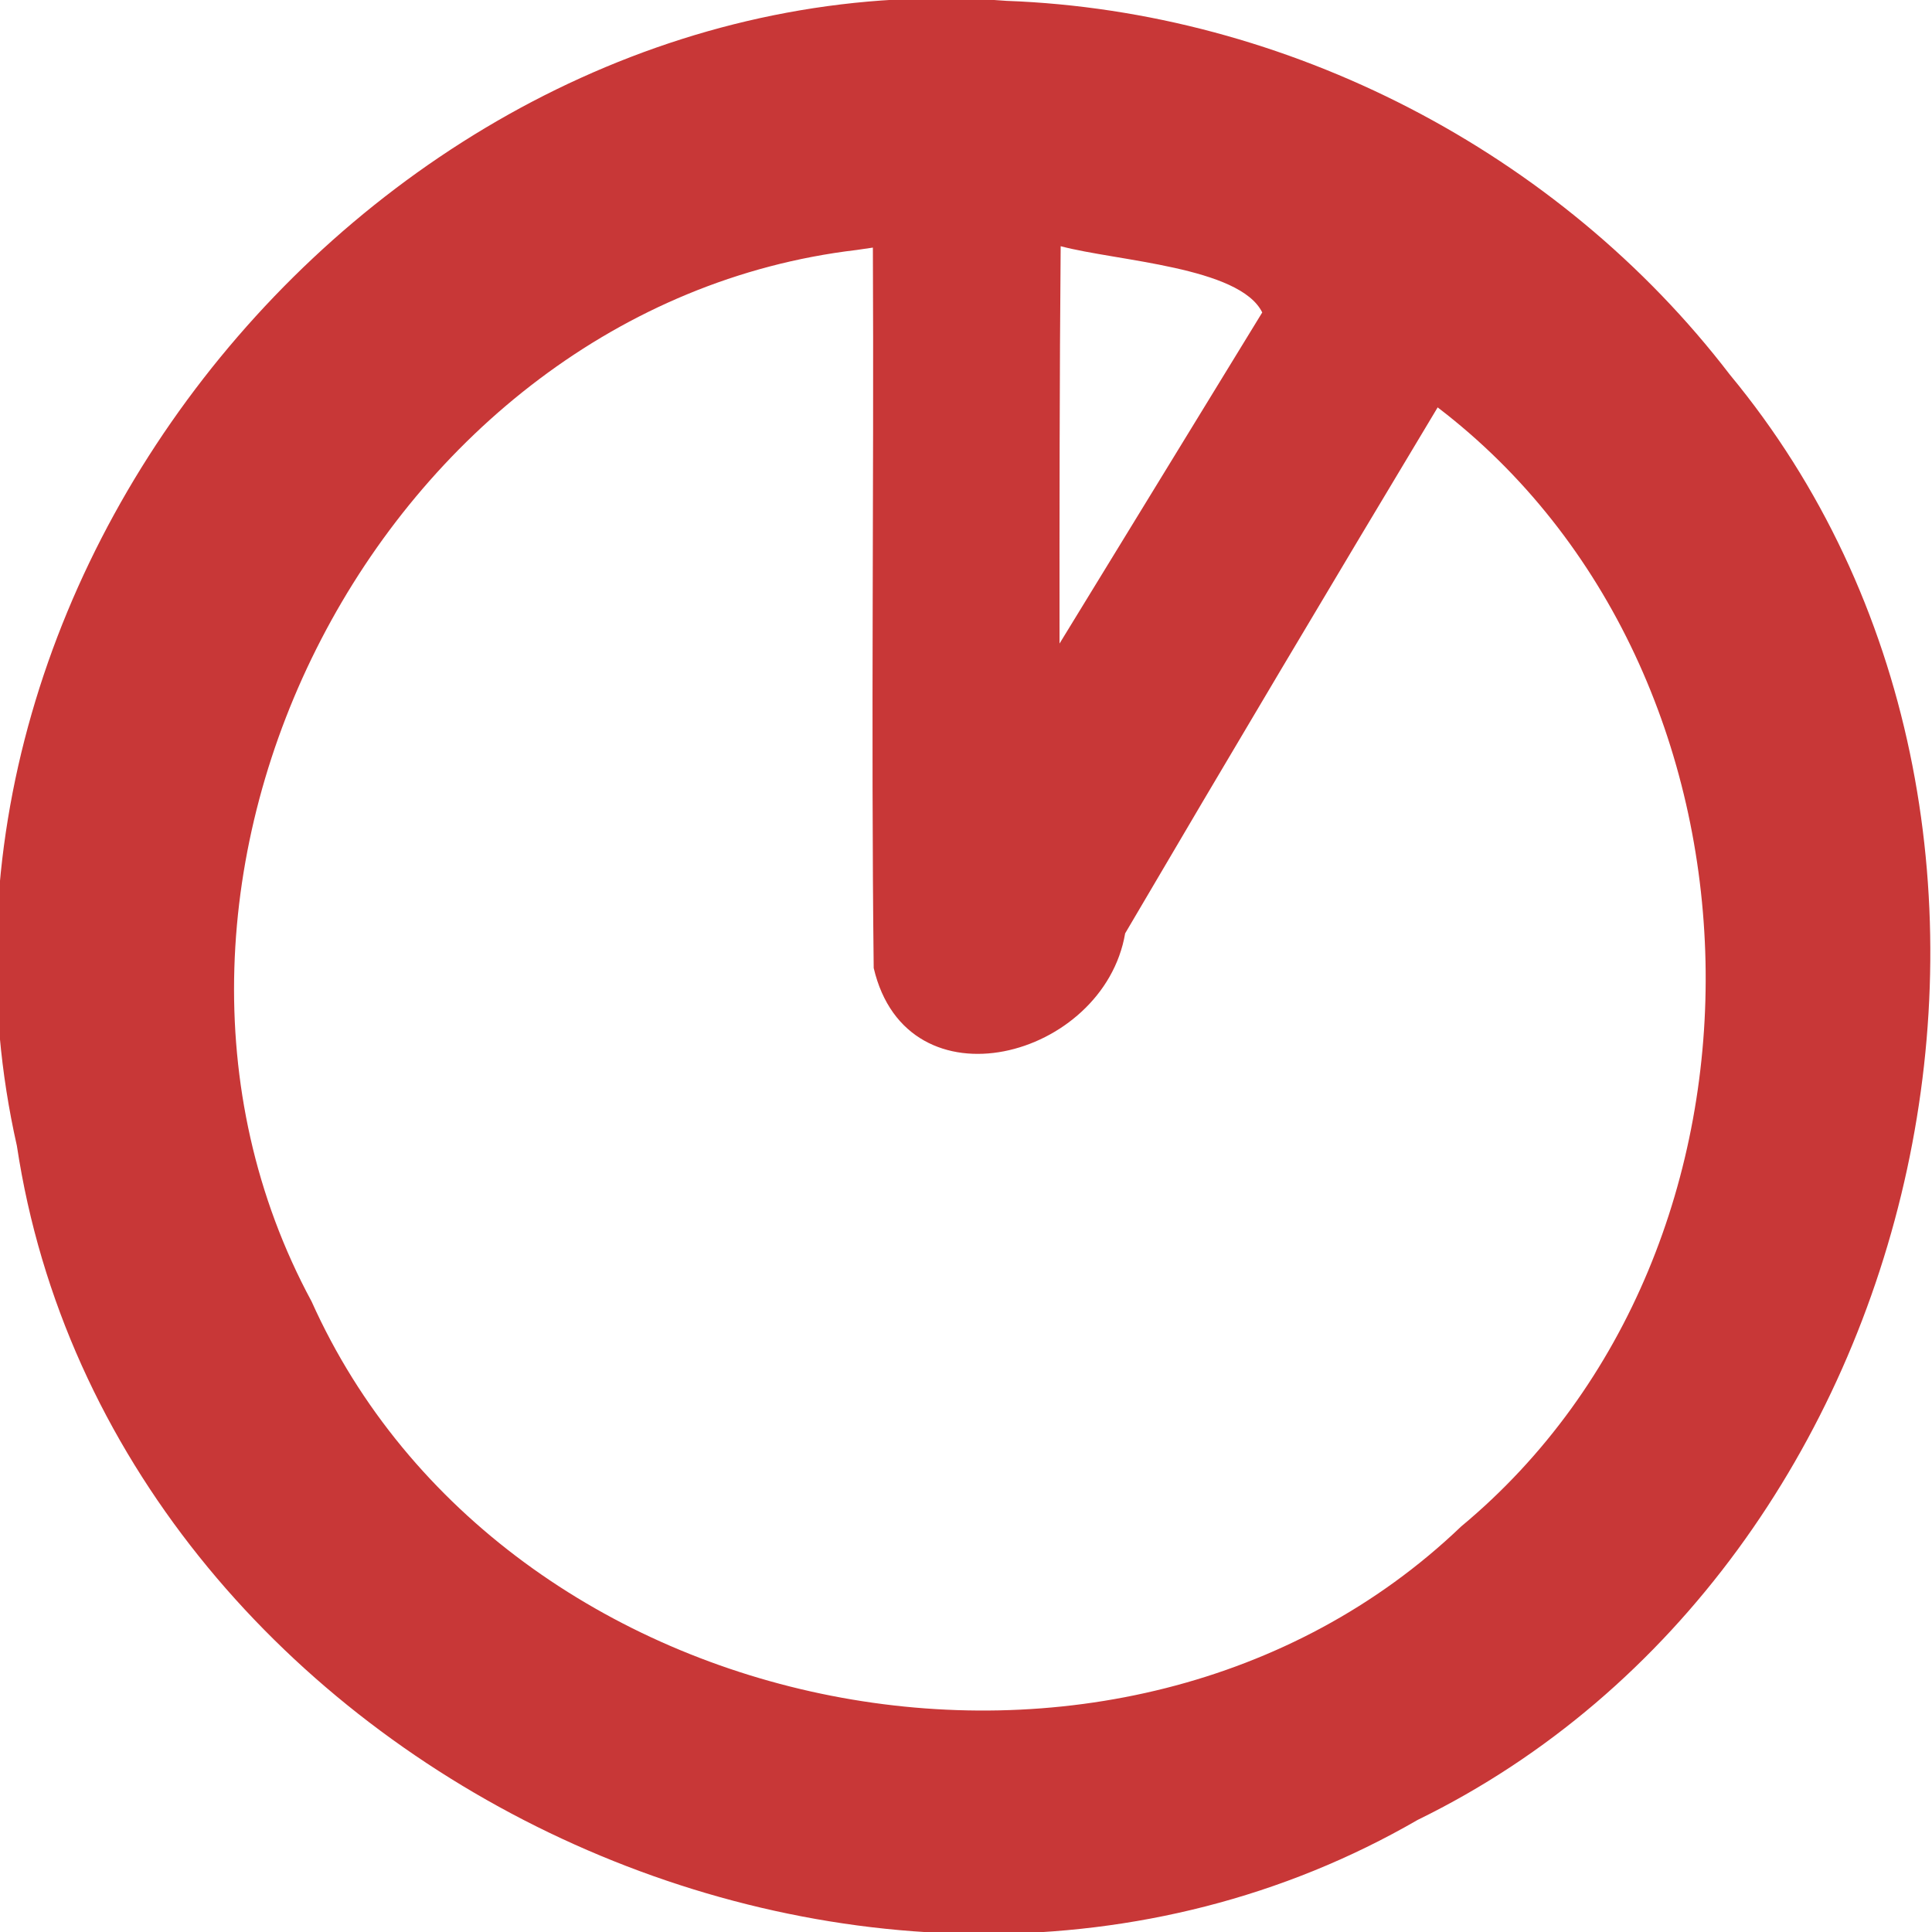
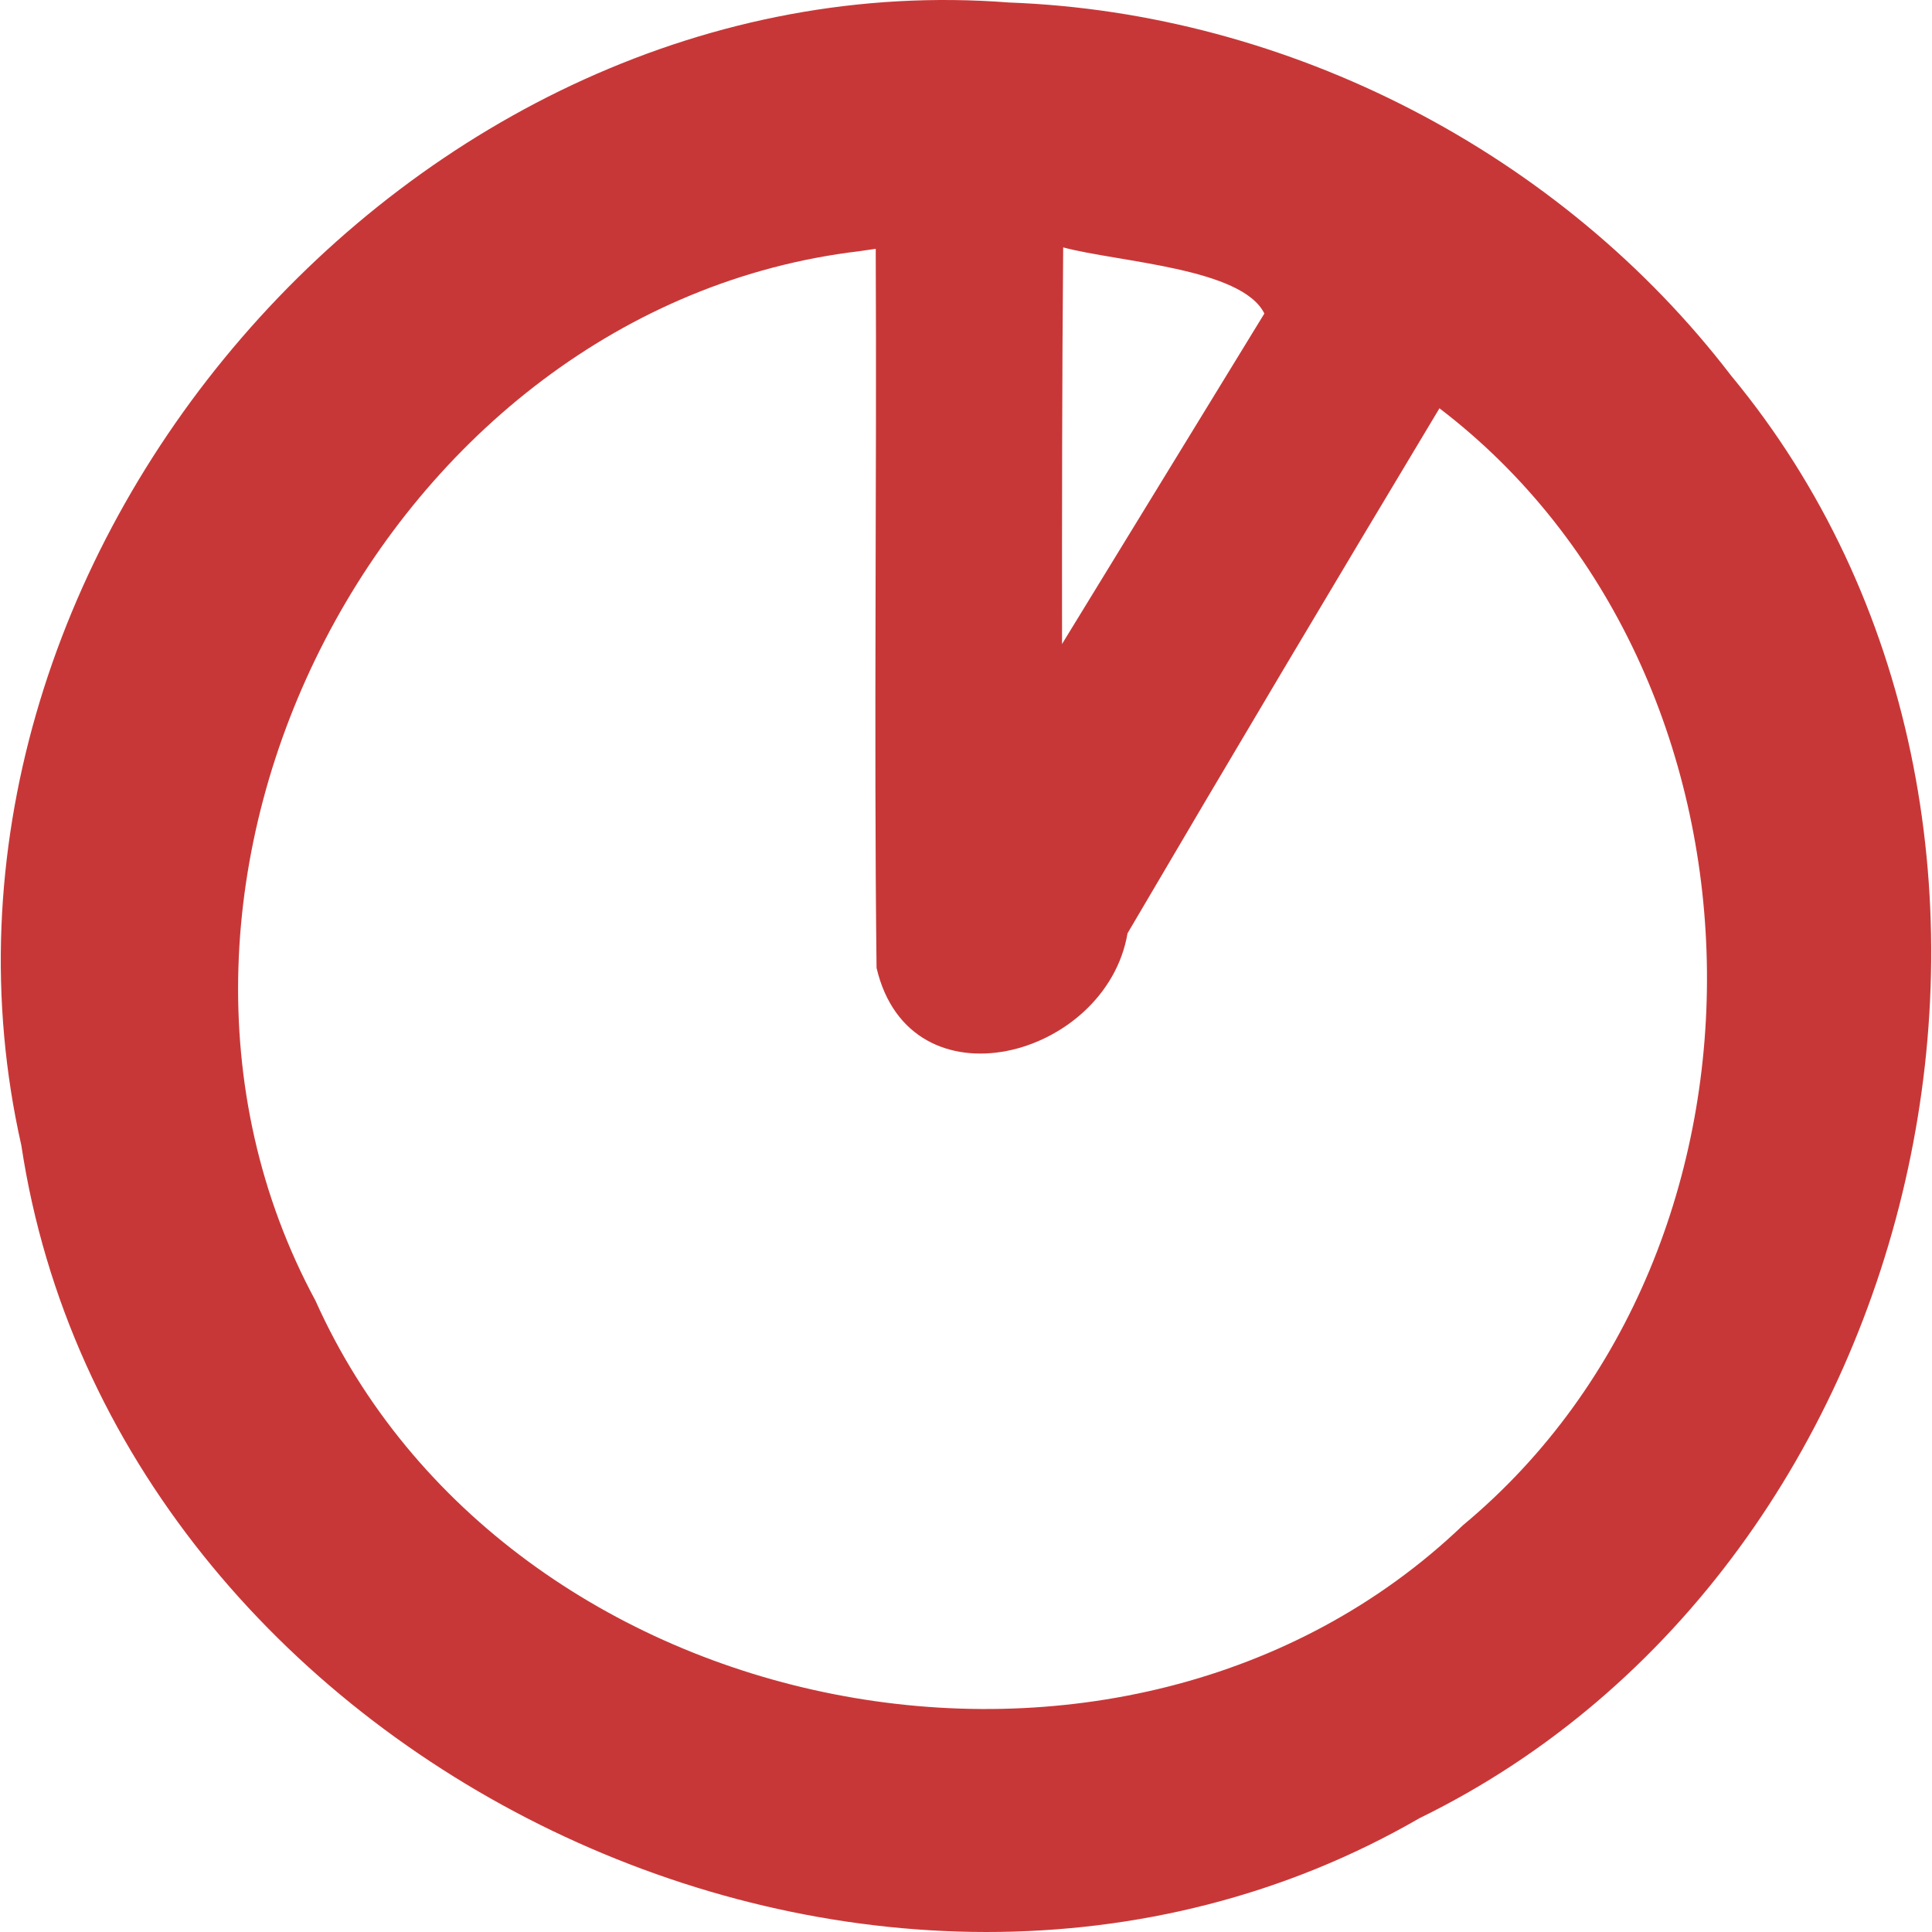
- <svg xmlns="http://www.w3.org/2000/svg" id="svg2" viewBox="0 0 420.224 420.225" version="1.1">
+ <svg xmlns="http://www.w3.org/2000/svg" id="svg2" viewBox="0 0 500 500" version="1.1" width="500" height="500">
  <defs id="defs8" />
-   <path id="path4" d="M 218.919,0.185 C 88.748,-9.928 -25.042,122.005 3.674,249.232 24.021,383.859 190.411,464.071 308.369,395.835 421.394,340.625 456.528,178.455 376.26,81.499 339.115,32.986 279.97,2.428 218.919,0.185 Z m 11.785,53.367 c 12.221,3.249 38.945,4.466 43.843,14.41 -14.697,24.005 -29.394,48.01 -44.091,72.016 -0.015,-28.809 -0.003,-57.618 0.248,-86.426 z m -40.846,0.303 c 0.251,52.228 -0.423,104.489 0.179,156.694 7.284,31.123 50.054,19.689 54.69,-7.532 22.456,-38.255 45.146,-76.372 67.974,-114.406 75.368,57.512 78.28,182.62 5.126,243.395 C 244.166,402.529 109.444,376.016 67.769,283.074 18.45,191.756 83.147,66.631 186.272,54.378 l 3.586,-0.524 0,0 z" style="opacity:1;fill:#c83737;fill-opacity:1;stroke:none;stroke-width:1;stroke-linecap:round;stroke-linejoin:round;stroke-miterlimit:4;stroke-dasharray:0, 1, 2, 3, 4, 5, 6, 7, 8, 9, 10, 11, 12, 13, 14;stroke-dashoffset:0;stroke-opacity:1" />
+   <path id="path4" d="M 261.152,0.649 C 106.558,-11.36 -28.581,145.326 5.522,296.424 29.687,456.31 227.295,551.571 367.385,470.532 501.616,404.963 543.341,212.367 448.014,97.22 403.9,39.605 333.658,3.313 261.152,0.649 Z m 13.996,63.38 c 14.514,3.859 46.252,5.304 52.069,17.114 -17.454,28.509 -34.909,57.018 -52.363,85.527 -0.018,-34.214 -0.004,-68.428 0.295,-102.641 z m -48.509,0.36 c 0.298,62.027 -0.502,124.093 0.212,186.093 8.651,36.962 59.445,23.383 64.951,-8.945 26.67,-45.432 53.616,-90.701 80.727,-135.871 89.509,68.303 92.968,216.883 6.087,289.061 -87.479,83.755 -247.479,52.267 -296.973,-58.112 C 23.071,228.163 99.906,79.563 222.379,65.011 l 4.259,-0.622 0,0 z" style="opacity:1;fill:#c83737;fill-opacity:1;stroke:none;stroke-width:1;stroke-linecap:round;stroke-linejoin:round;stroke-miterlimit:4;stroke-dasharray:0, 1, 2, 3, 4, 5, 6, 7, 8, 9, 10, 11, 12, 13, 14;stroke-dashoffset:0;stroke-opacity:1" />
</svg>
